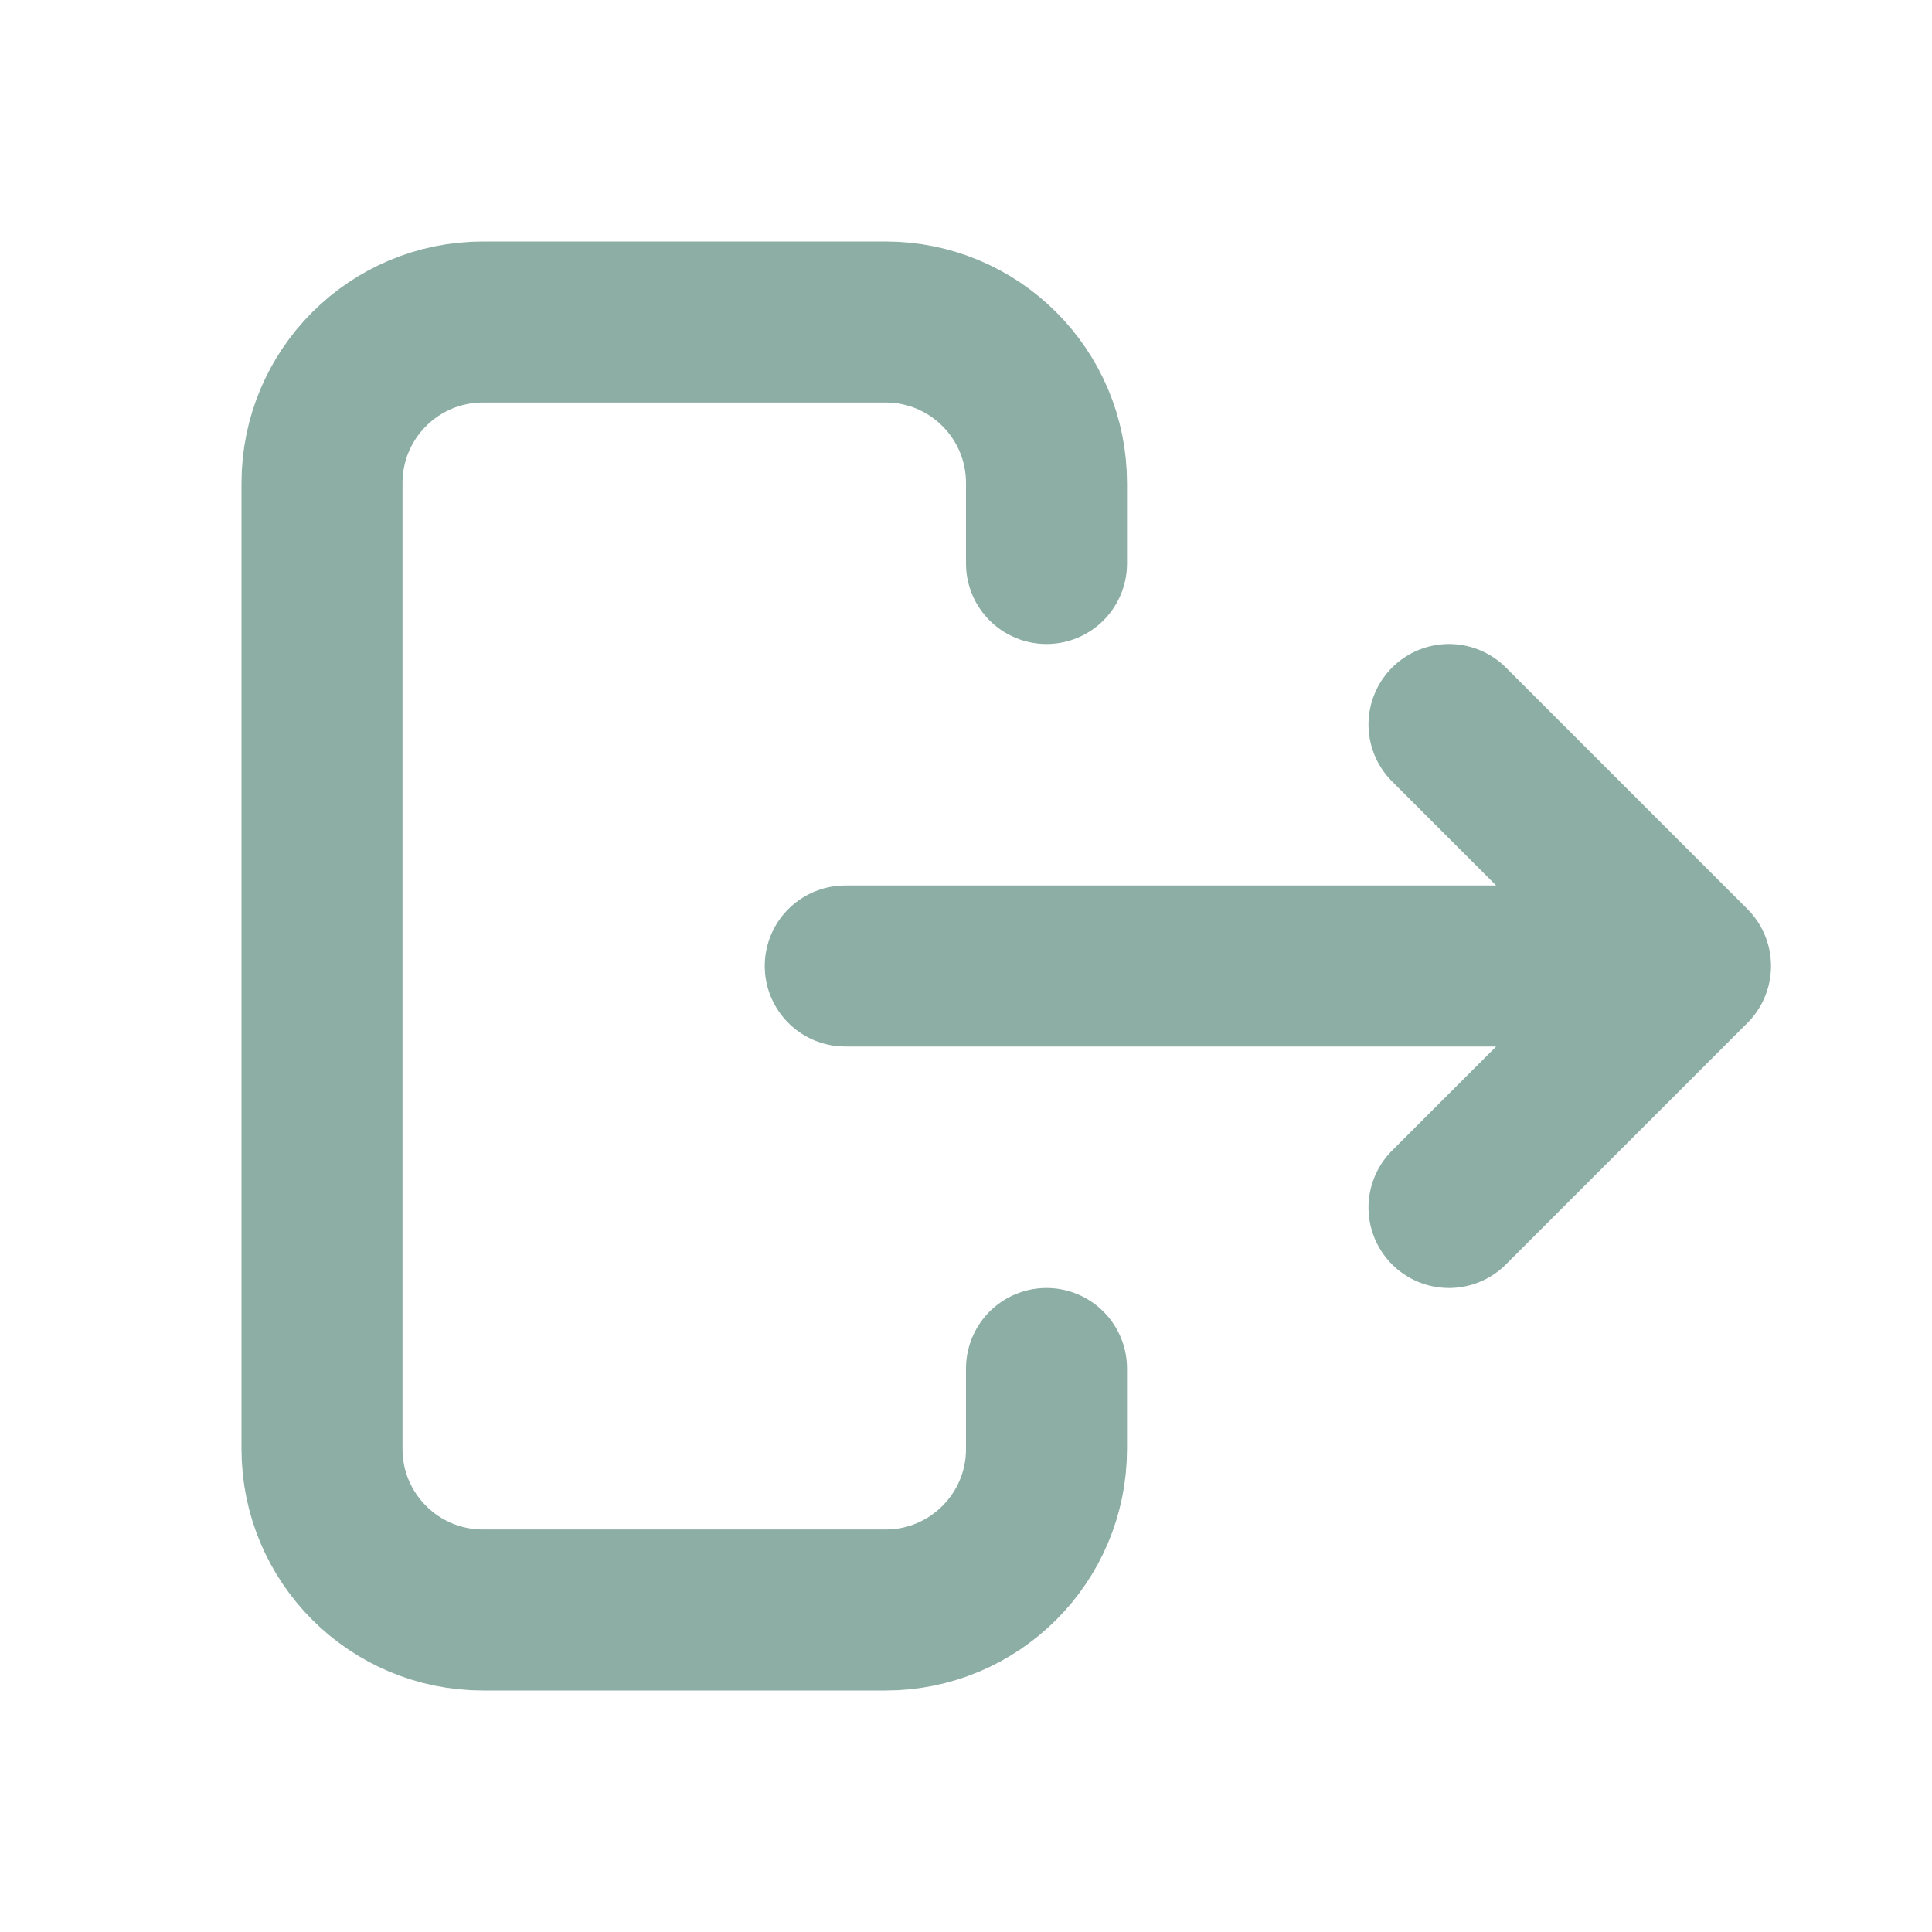
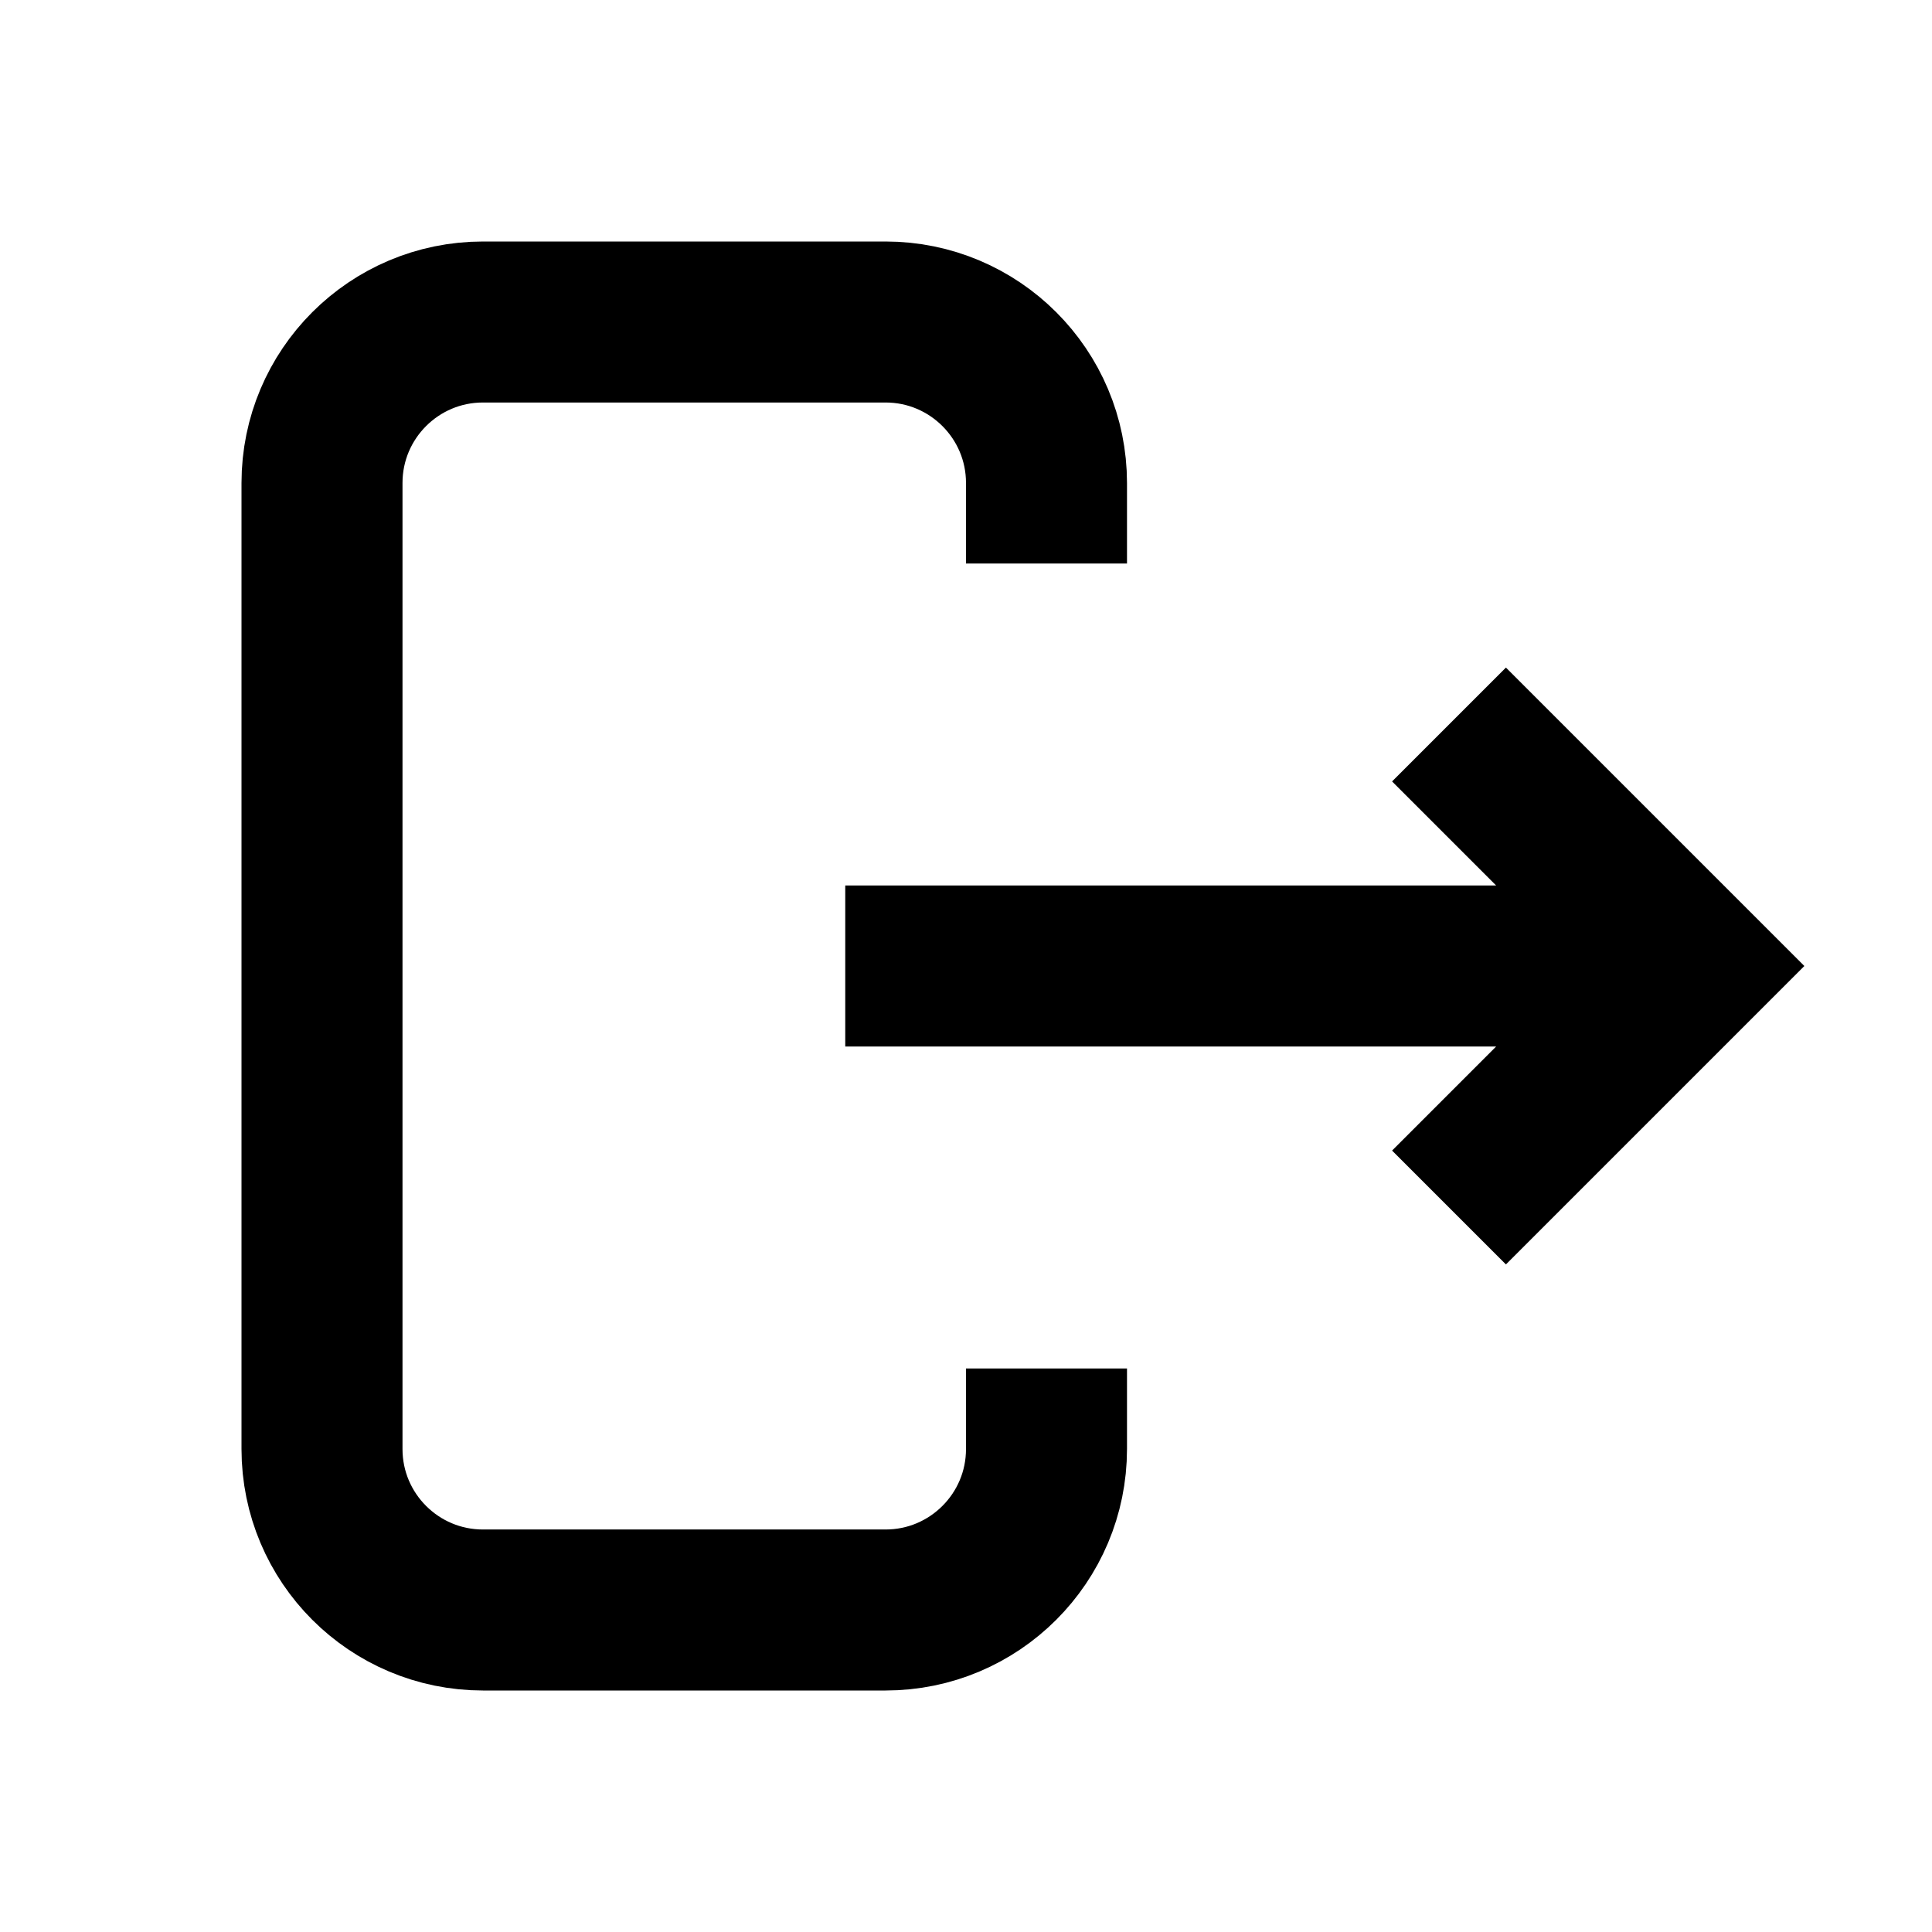
- <svg xmlns="http://www.w3.org/2000/svg" width="800px" height="800px" viewBox="0 0 24 24" fill="none">
-   <path stroke="#004d3673" stroke-linecap="round" stroke-linejoin="round" stroke-width="2" d="M20 12h-9.5m7.5 3l3-3-3-3m-5-2V6a2 2 0 00-2-2H6a2 2 0 00-2 2v12a2 2 0 002 2h5a2 2 0 002-2v-1" />
+ <svg xmlns="http://www.w3.org/2000/svg" width="800px" height="800px" viewBox="0 0 24 24" fill="none" stroke="currentColor" stroke-width="2">
+   <path d="M20 12h-9.5m7.5 3l3-3-3-3m-5-2V6a2 2 0 00-2-2H6a2 2 0 00-2 2v12a2 2 0 002 2h5a2 2 0 002-2v-1" />
</svg>
